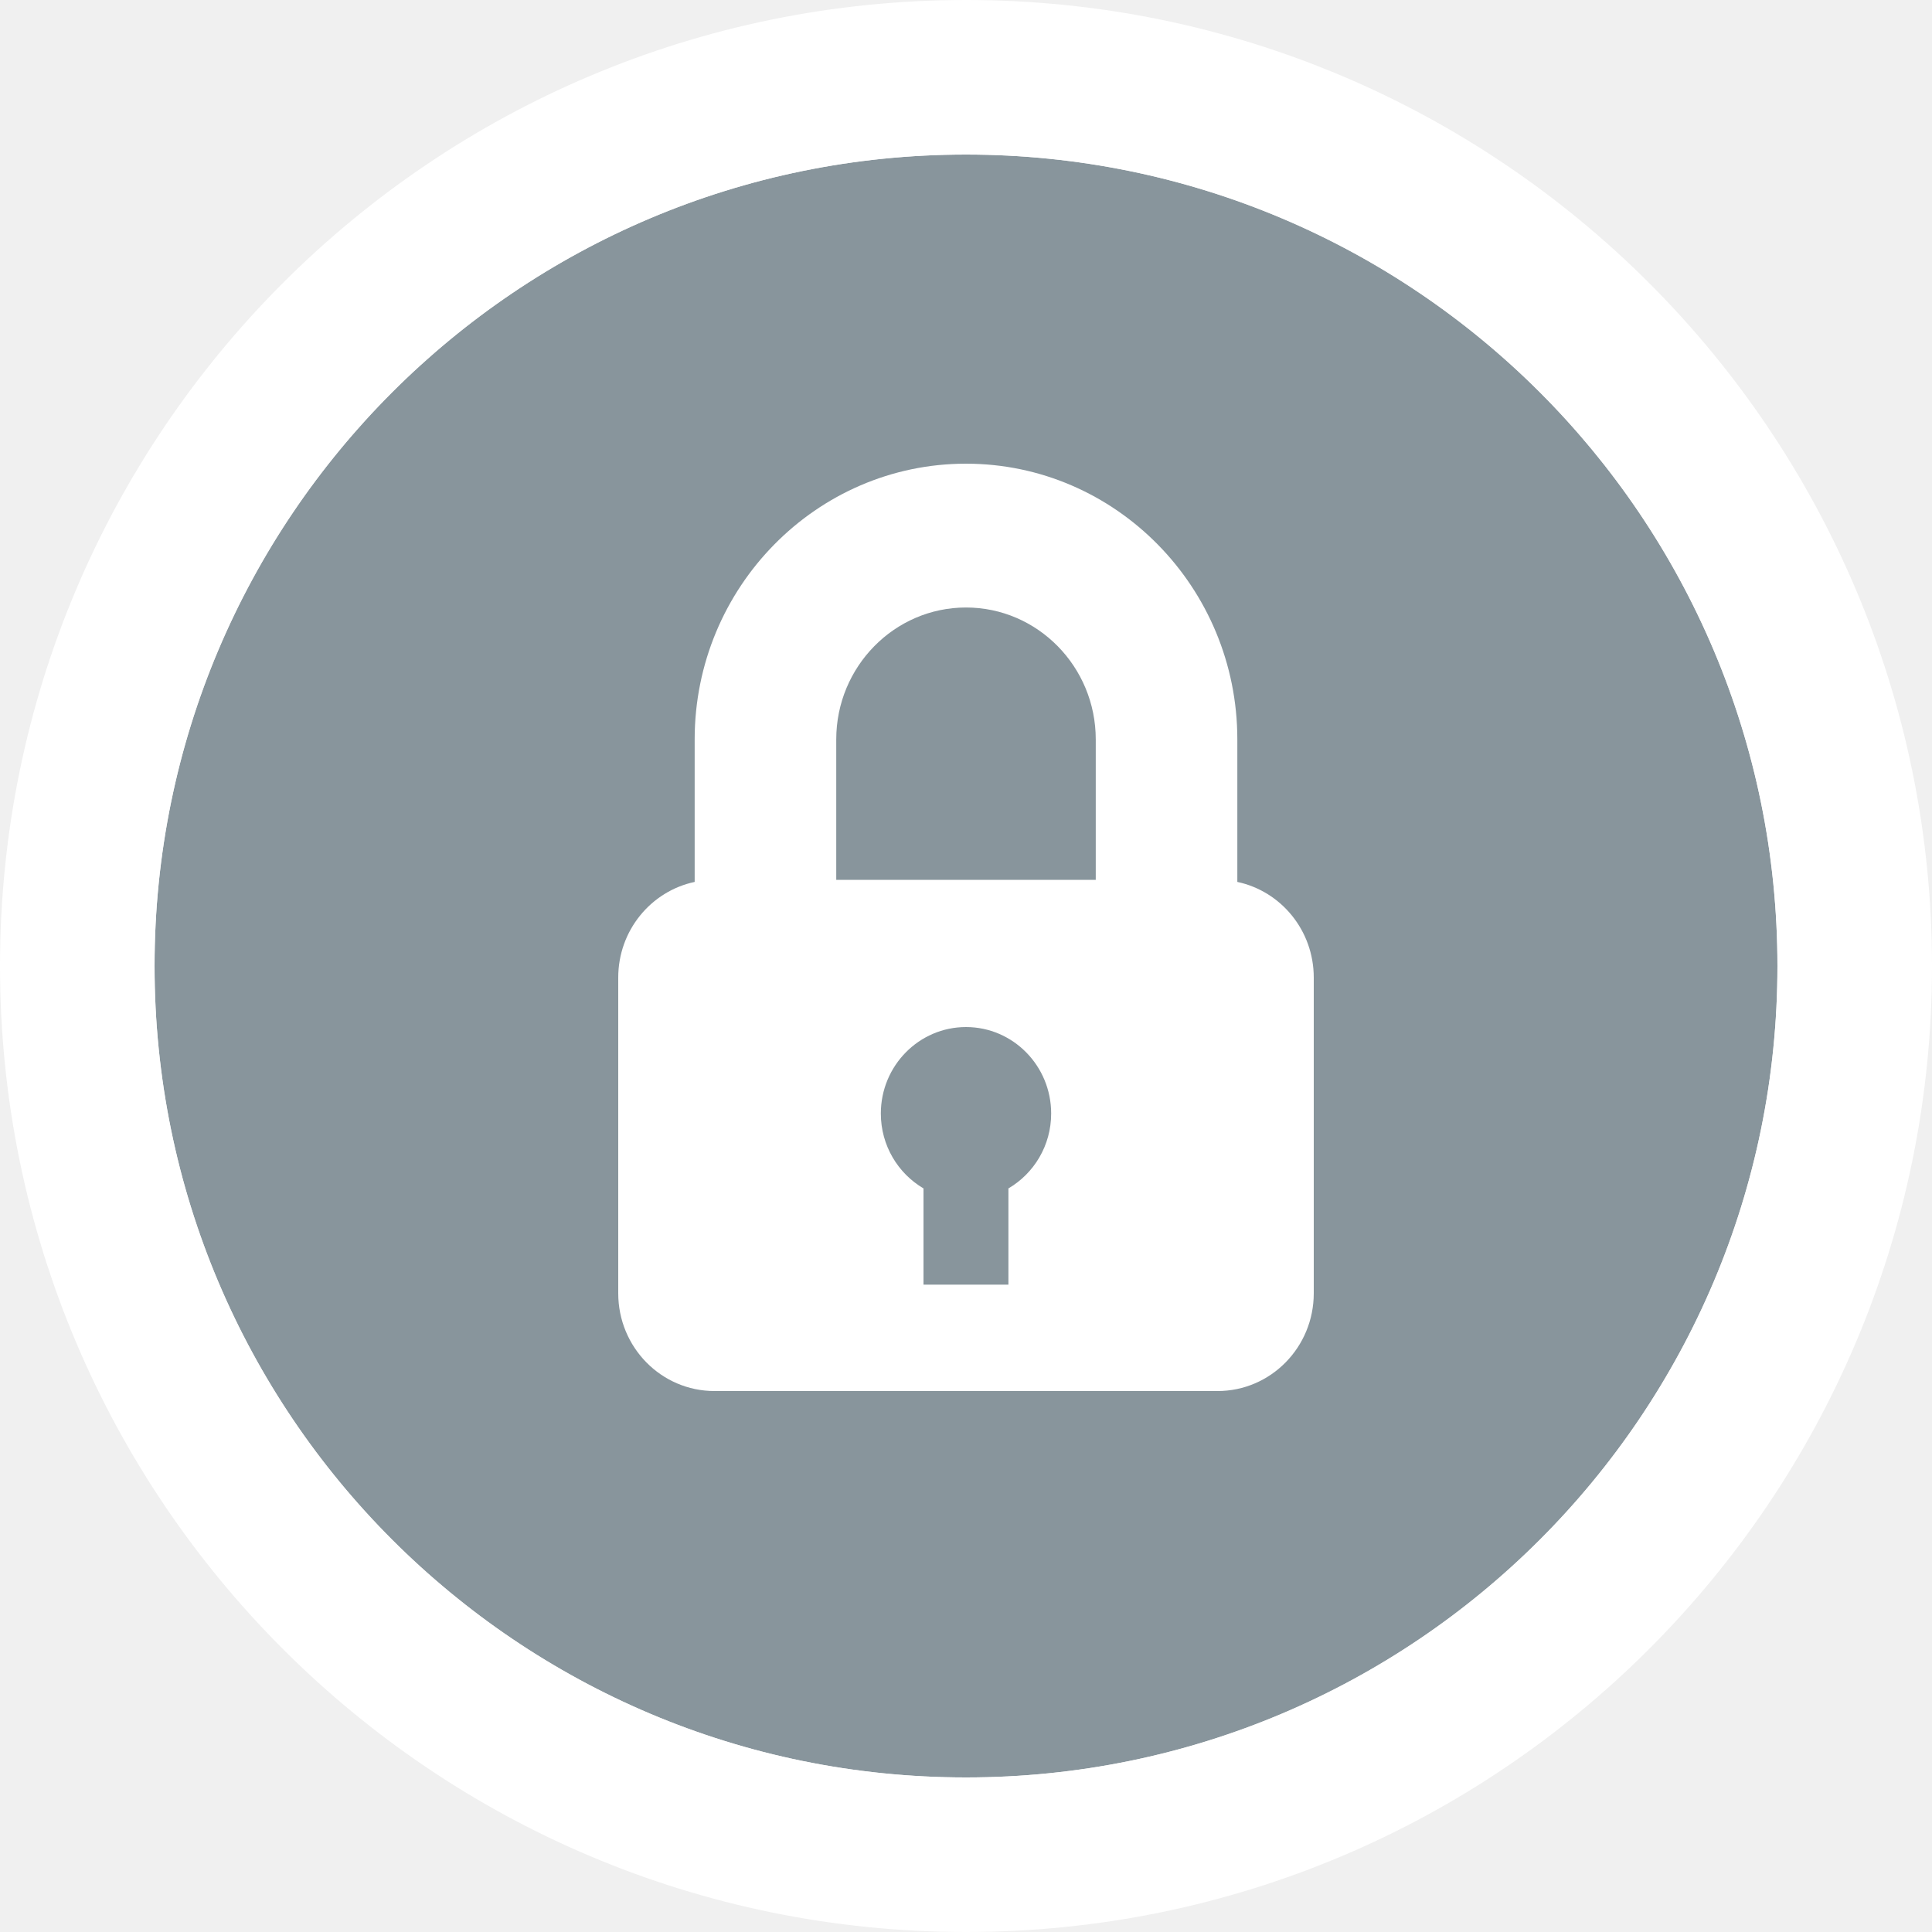
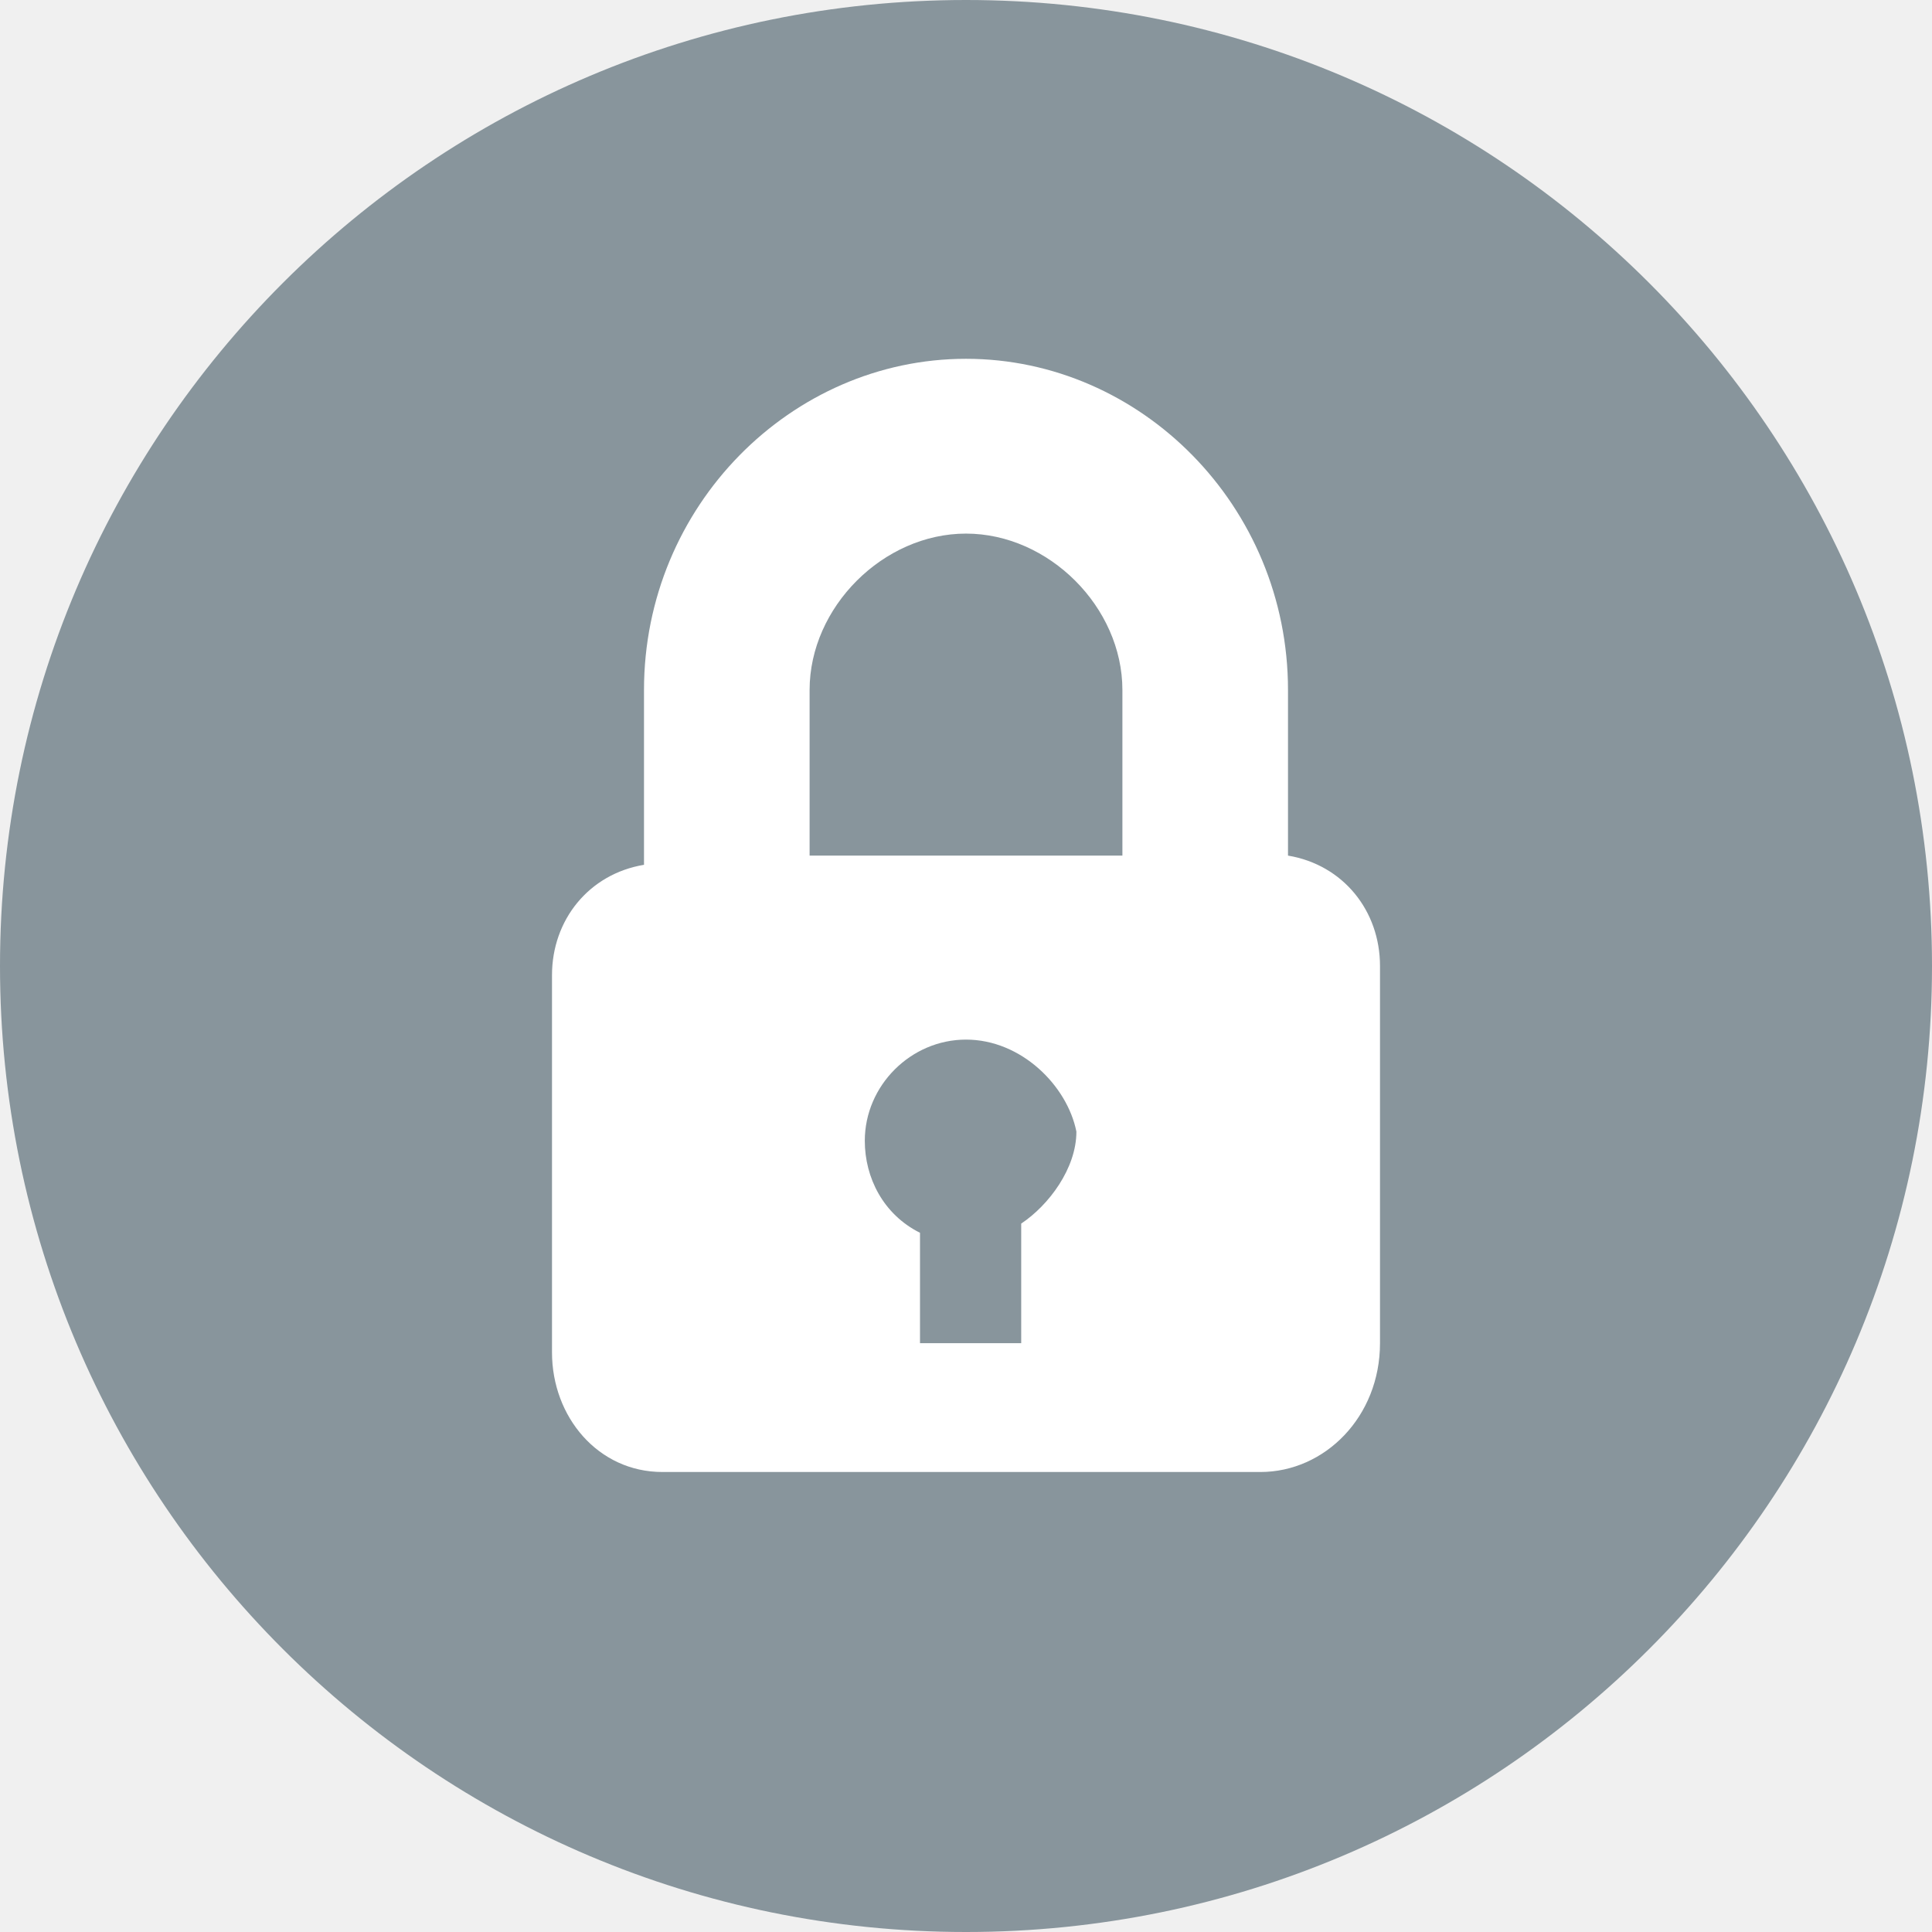
- <svg xmlns="http://www.w3.org/2000/svg" xmlns:xlink="http://www.w3.org/1999/xlink" width="25px" height="25px" viewBox="0 0 25 25" version="1.1">
-   <defs>
-     <path d="M10.5,21 C16.299,21 21,16.299 21,10.5 C21,4.701 16.299,0 10.5,0 C4.701,0 0,4.701 0,10.5 C0,16.299 4.701,21 10.5,21 Z" id="path-1" />
-   </defs>
-   <g id="STATUSES" stroke="none" stroke-width="1" fill="none" fill-rule="evenodd" transform="translate(-724, -151)">
+ <svg xmlns="http://www.w3.org/2000/svg" version="1.1" id="Слой_1" x="0px" y="0px" viewBox="0 0 21 21" style="enable-background:new 0 0 21 21;" xml:space="preserve">
+   <style type="text/css">
+ 	.st0{fill:#88959C;}
+ 	.st1{fill:#FFFFFF;}
+ </style>
+   <g id="STATUSES" transform="translate(-724, -151)">
    <g id="Group" transform="translate(726, 153)">
      <g id="Oval-12-Copy">
-         <use fill="#88959C" fill-rule="evenodd" xlink:href="#path-1" />
-         <path stroke="#FFFFFF" stroke-width="2" d="M10.5,22 C4.149,22 -1,16.851 -1,10.5 C-1,4.149 4.149,-1 10.5,-1 C16.851,-1 22,4.149 22,10.5 C22,16.851 16.851,22 10.5,22 Z" />
+         <g>
+           <path id="path-1" class="st0" d="M8.5,19C14.3,19,19,14.3,19,8.5S14.3-2,8.5-2S-2,2.7-2,8.5S2.7,19,8.5,19z" />
+         </g>
      </g>
-       <g id="006-padlock" transform="translate(6, 4)" fill="#FFFFFF" fill-rule="nonzero">
-         <path d="M7.755,12 L1.245,12 C0.557,12 0,11.434 0,10.735 L0,6.65 C0,6.04 0.424,5.532 0.989,5.412 L0.989,3.568 C0.989,1.601 2.564,0 4.5,0 C6.436,0 8.011,1.6 8.011,3.568 L8.011,5.412 C8.576,5.532 9,6.04 9,6.65 L9,10.735 L9,10.735 C9,11.434 8.443,12 7.755,12 Z M4.5,7.29 C3.892,7.29 3.398,7.791 3.398,8.409 C3.398,8.824 3.621,9.185 3.95,9.378 L3.95,10.623 L5.049,10.623 L5.049,9.378 C5.379,9.185 5.602,8.824 5.602,8.409 C5.602,7.791 5.108,7.29 4.5,7.29 Z M4.5,1.861 C3.574,1.861 2.821,2.627 2.821,3.568 L2.821,5.385 L6.179,5.385 L6.179,3.568 C6.179,2.627 5.426,1.861 4.5,1.861 Z" id="Combined-Shape" />
+       <g id="_x30_06-padlock" transform="translate(6, 4)">
+         <path id="Combined-Shape" class="st1" d="M5.7,10h-6.5C-1.5,10-2,9.4-2,8.7V4.6C-2,4-1.6,3.5-1,3.4V1.5c0-2,1.6-3.6,3.5-3.6     S6-0.5,6,1.5v1.8c0.6,0.1,1,0.6,1,1.2v4.1l0,0C7,9.4,6.4,10,5.7,10z M2.5,5.3c-0.6,0-1.1,0.5-1.1,1.1c0,0.4,0.2,0.8,0.6,1v1.2     h1.1V7.3c0.3-0.2,0.6-0.6,0.6-1C3.6,5.8,3.1,5.3,2.5,5.3z M2.5-0.2c-0.9,0-1.7,0.8-1.7,1.7v1.8h3.4V1.5C4.2,0.6,3.4-0.2,2.5-0.2z     " />
      </g>
    </g>
  </g>
</svg>
